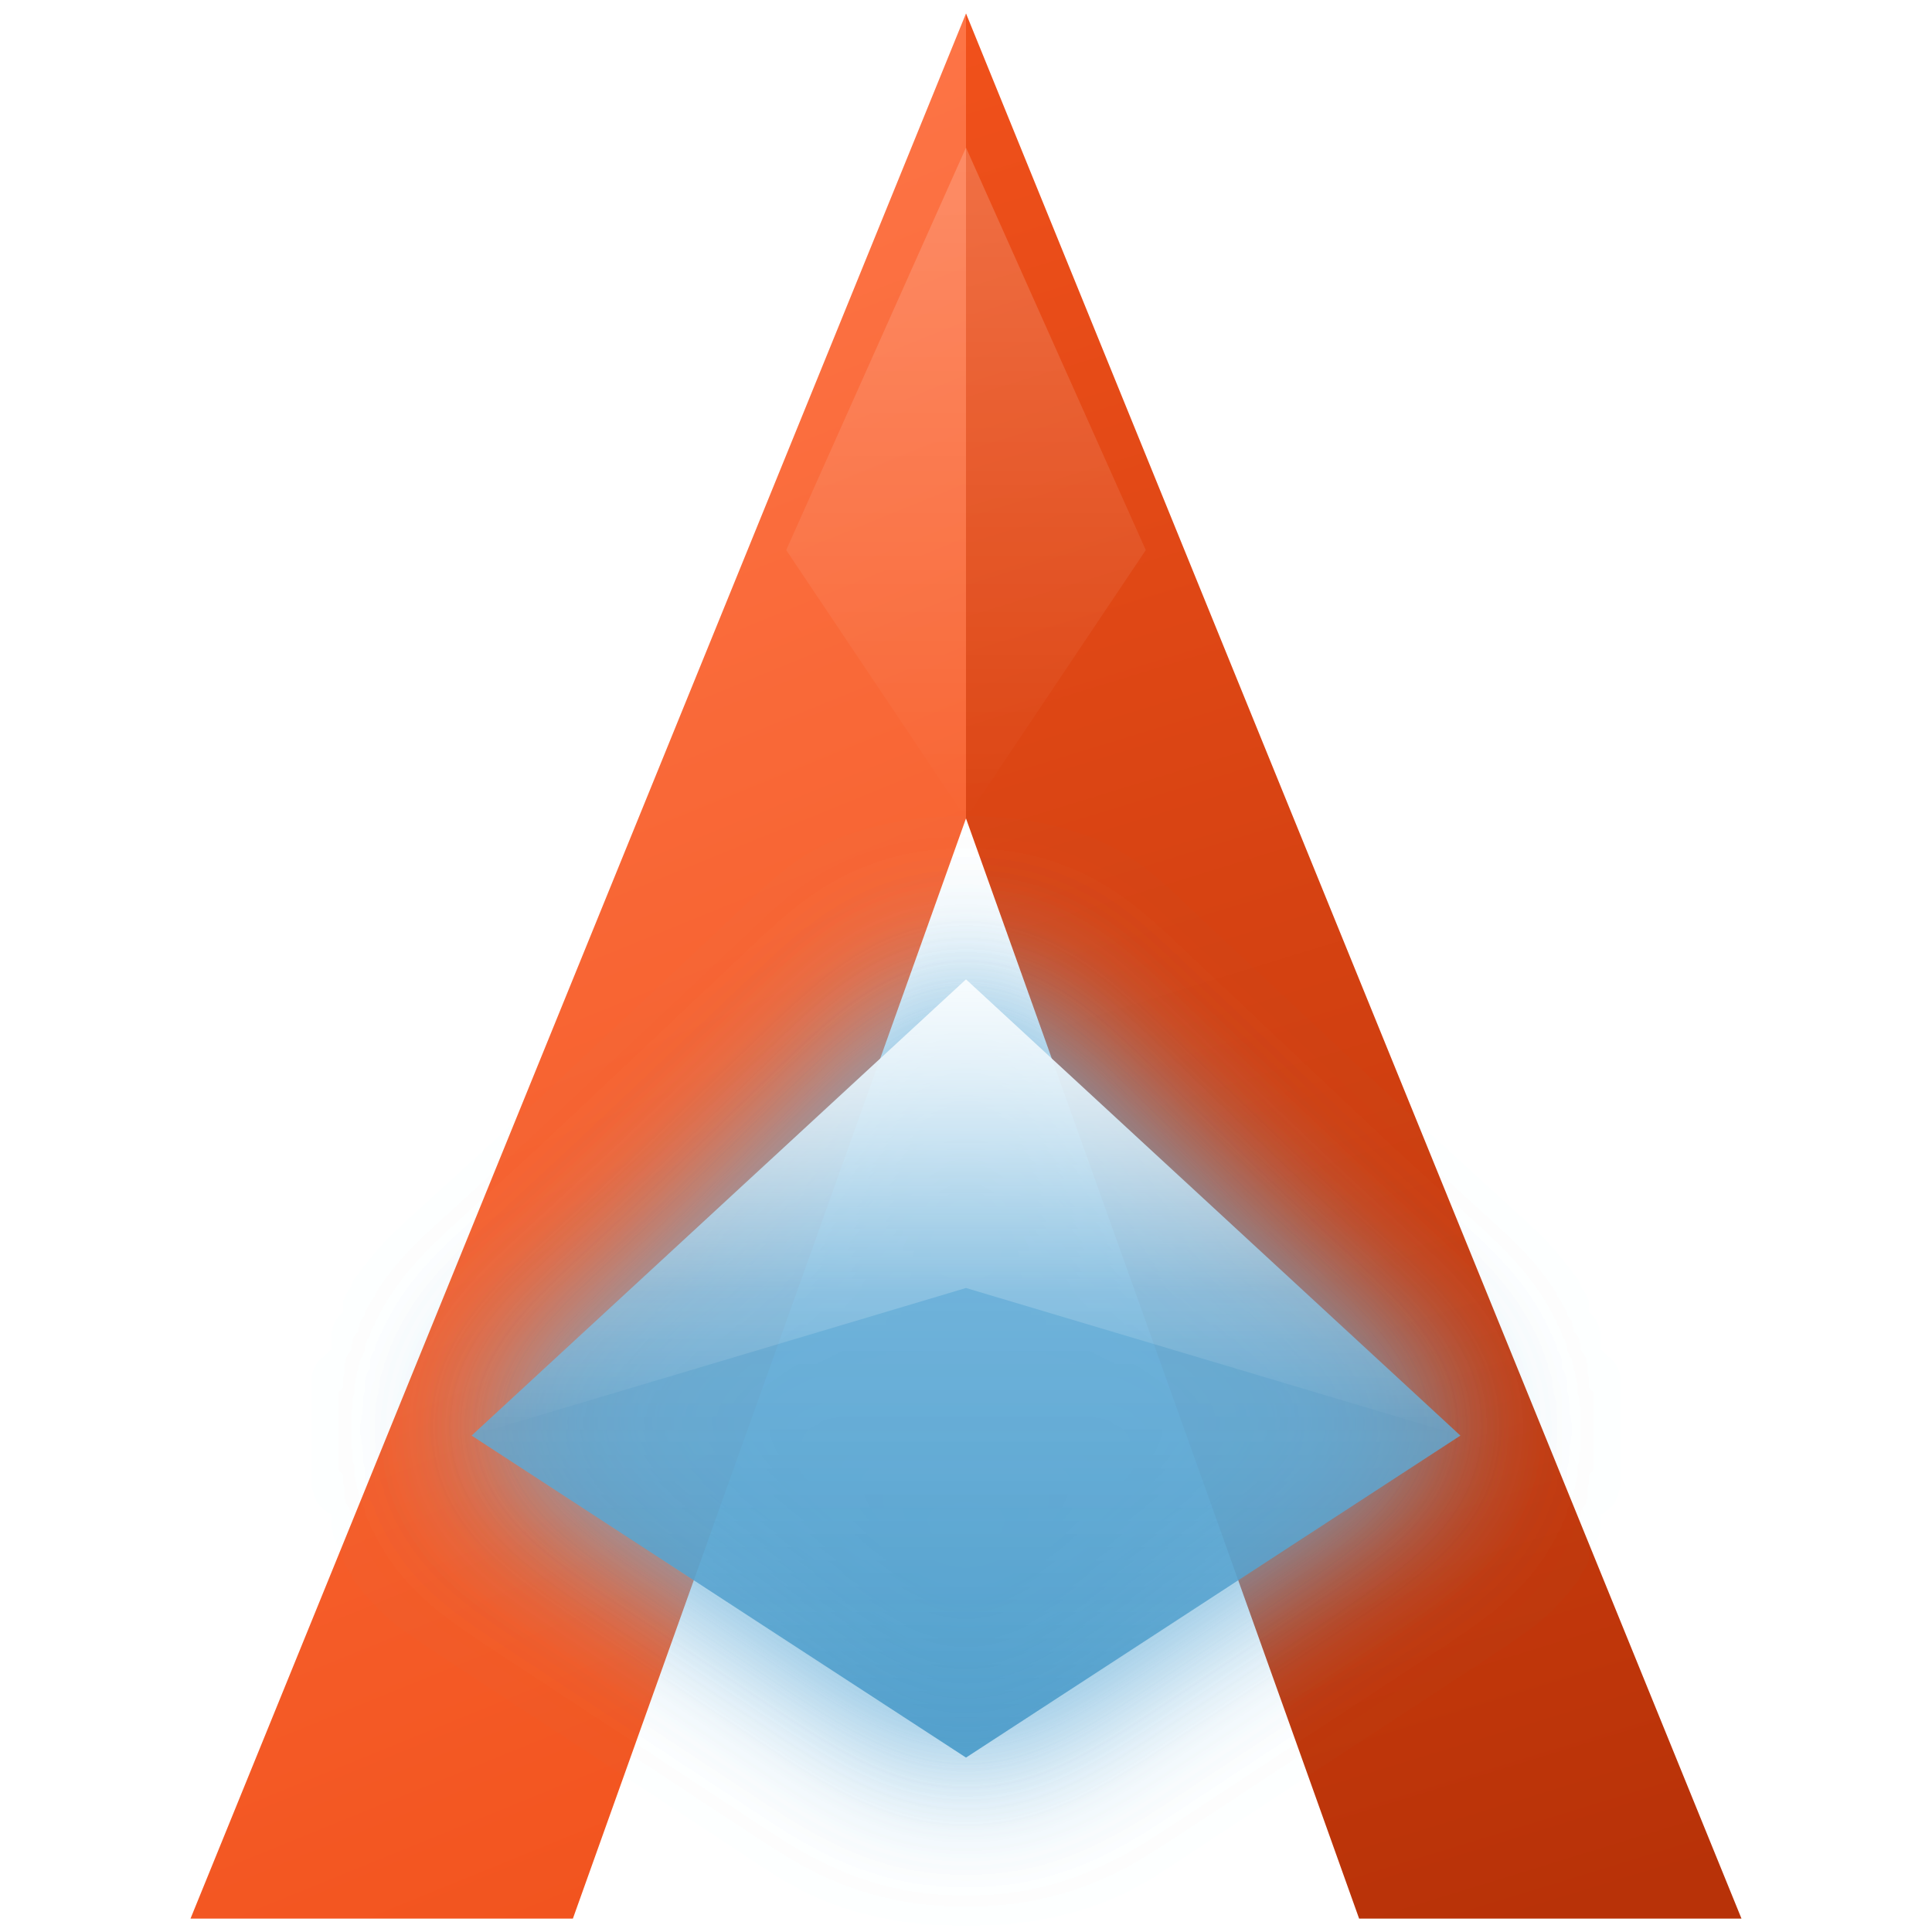
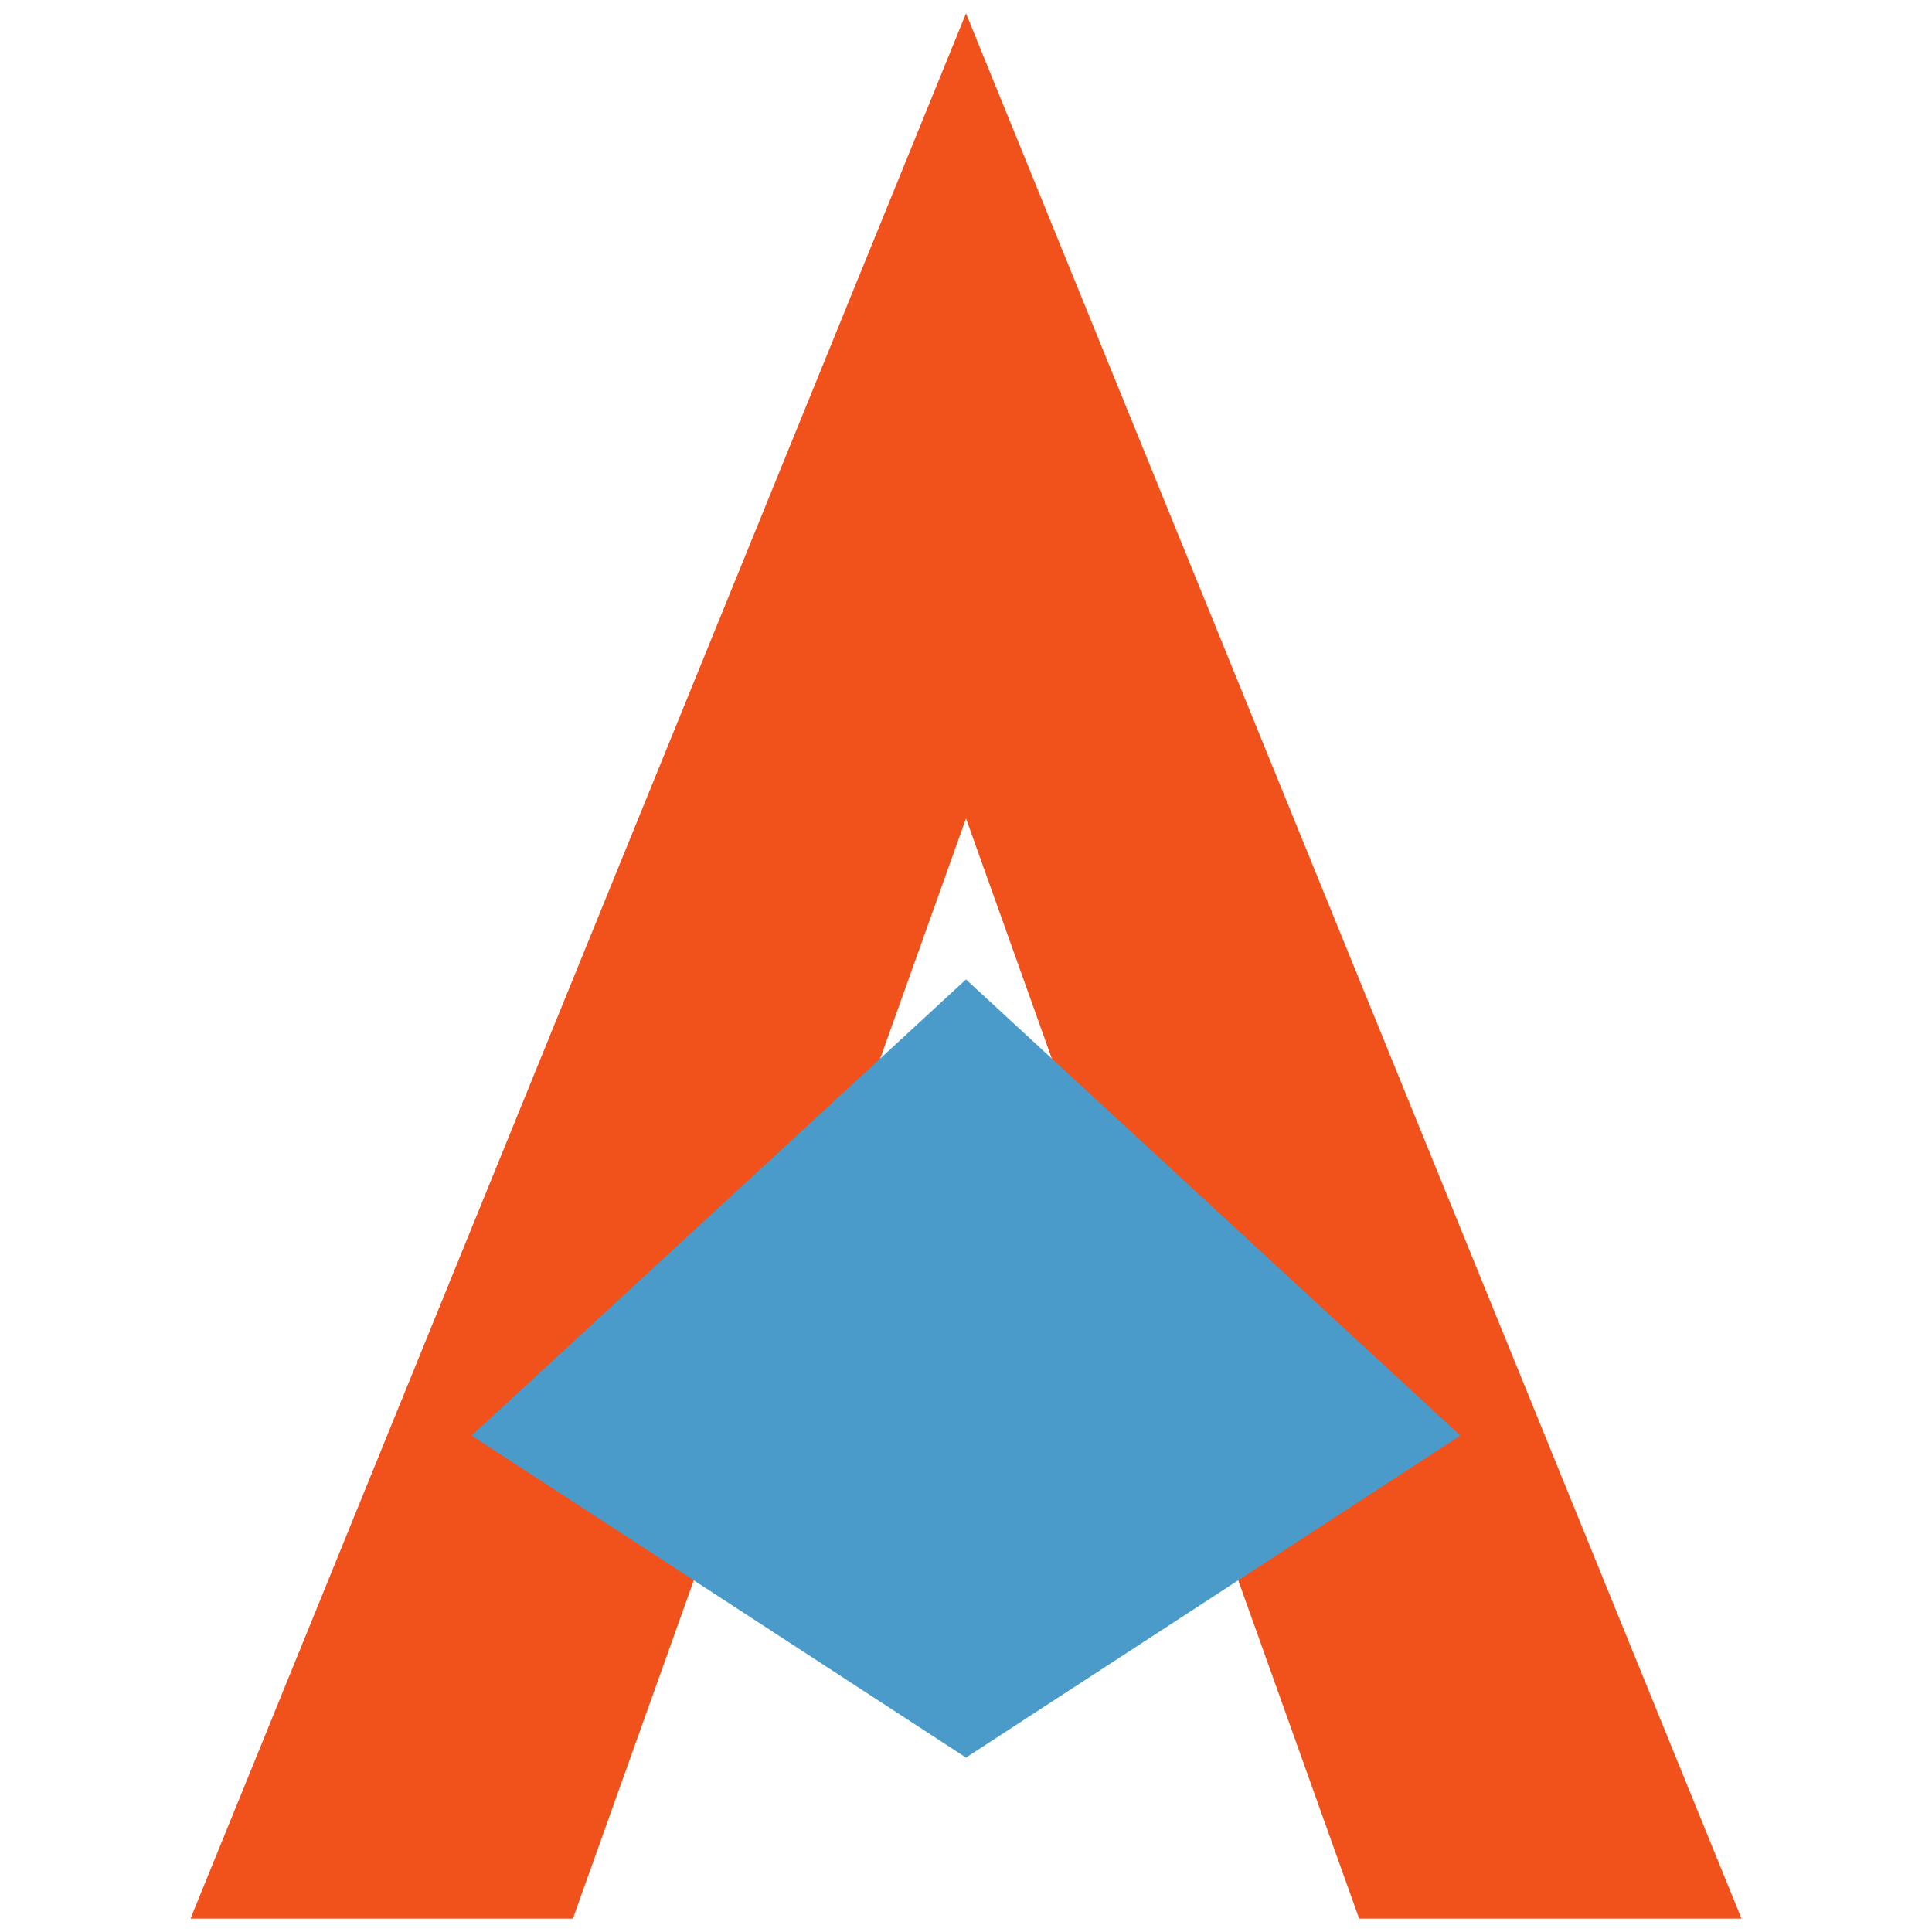
<svg xmlns="http://www.w3.org/2000/svg" viewBox="112 86 288 288" fill="none" role="img" aria-label="Almasix">
-   <defs>
-     <linearGradient id="left" x1="140.4" y1="88" x2="256.0" y2="372" gradientUnits="userSpaceOnUse">
-       <stop stop-color="#FF7A4D" />
-       <stop offset="1" stop-color="#F1511B" />
-     </linearGradient>
-     <linearGradient id="right" x1="256.0" y1="88" x2="343.1" y2="372" gradientUnits="userSpaceOnUse">
-       <stop stop-color="#F1511B" />
-       <stop offset="1" stop-color="#B83208" />
-     </linearGradient>
-     <linearGradient id="bar" x1="256" y1="232" x2="256" y2="348" gradientUnits="userSpaceOnUse">
-       <stop offset="0" stop-color="#E3F3FB" stop-opacity="0.95" />
-       <stop offset="0.4" stop-color="#6BB0D9" stop-opacity="0.78" />
-       <stop offset="1" stop-color="#4A9BC9" stop-opacity="0.92" />
-     </linearGradient>
-     <linearGradient id="bar-glass" x1="256" y1="232" x2="256" y2="300" gradientUnits="userSpaceOnUse">
-       <stop offset="0" stop-color="#FFFFFF" stop-opacity="0.72" />
-       <stop offset="0.5" stop-color="#FFFFFF" stop-opacity="0.32" />
-       <stop offset="1" stop-color="#FFFFFF" stop-opacity="0" />
-     </linearGradient>
-     <filter id="diamond-glow" x="-120%" y="-120%" width="340%" height="340%" color-interpolation-filters="sRGB">
-       <feGaussianBlur in="SourceAlpha" stdDeviation="12" result="blur" />
-       <feFlood flood-color="#6BB0D9" flood-opacity="0.8" result="flood" />
-       <feComposite in="flood" in2="blur" operator="in" result="glow" />
-       <feMerge>
-         <feMergeNode in="glow" />
-         <feMergeNode in="glow" />
-         <feMergeNode in="SourceGraphic" />
-       </feMerge>
-     </filter>
-     <linearGradient id="cap" x1="256.0" y1="100" x2="256.0" y2="208" gradientUnits="userSpaceOnUse">
-       <stop stop-color="#FFFFFF" stop-opacity="0.2" />
-       <stop offset="1" stop-color="#FFFFFF" stop-opacity="0" />
-     </linearGradient>
-   </defs>
  <g shape-rendering="geometricPrecision">
-     <path fill="url(#left)" d="M256.0 88L140.4 372H197.4L256.0 208Z" />
-     <path fill="url(#right)" d="M256.0 88L256.0 208L314.6 372H371.6Z" />
-     <path fill="url(#bar)" filter="url(#diamond-glow)" d="M182.3 300L256.0 232L329.7 300L256.0 348Z" />
-     <path fill="url(#bar-glass)" d="M182.3 300L256.0 232L329.7 300L256.0 278Z" />
-     <path fill="url(#cap)" d="M256.0 108L229.2 168L256.0 208L282.8 168Z" />
+     <path fill="#F1511B" d="M256.0 88L140.4 372H197.4L256.0 208Z" />
+     <path fill="#F1511B" d="M256.0 88L256.0 208L314.6 372H371.6Z" />
+     <path fill="#4A9BC9" d="M182.3 300L256.0 232L329.7 300L256.0 348Z" />
  </g>
</svg>
